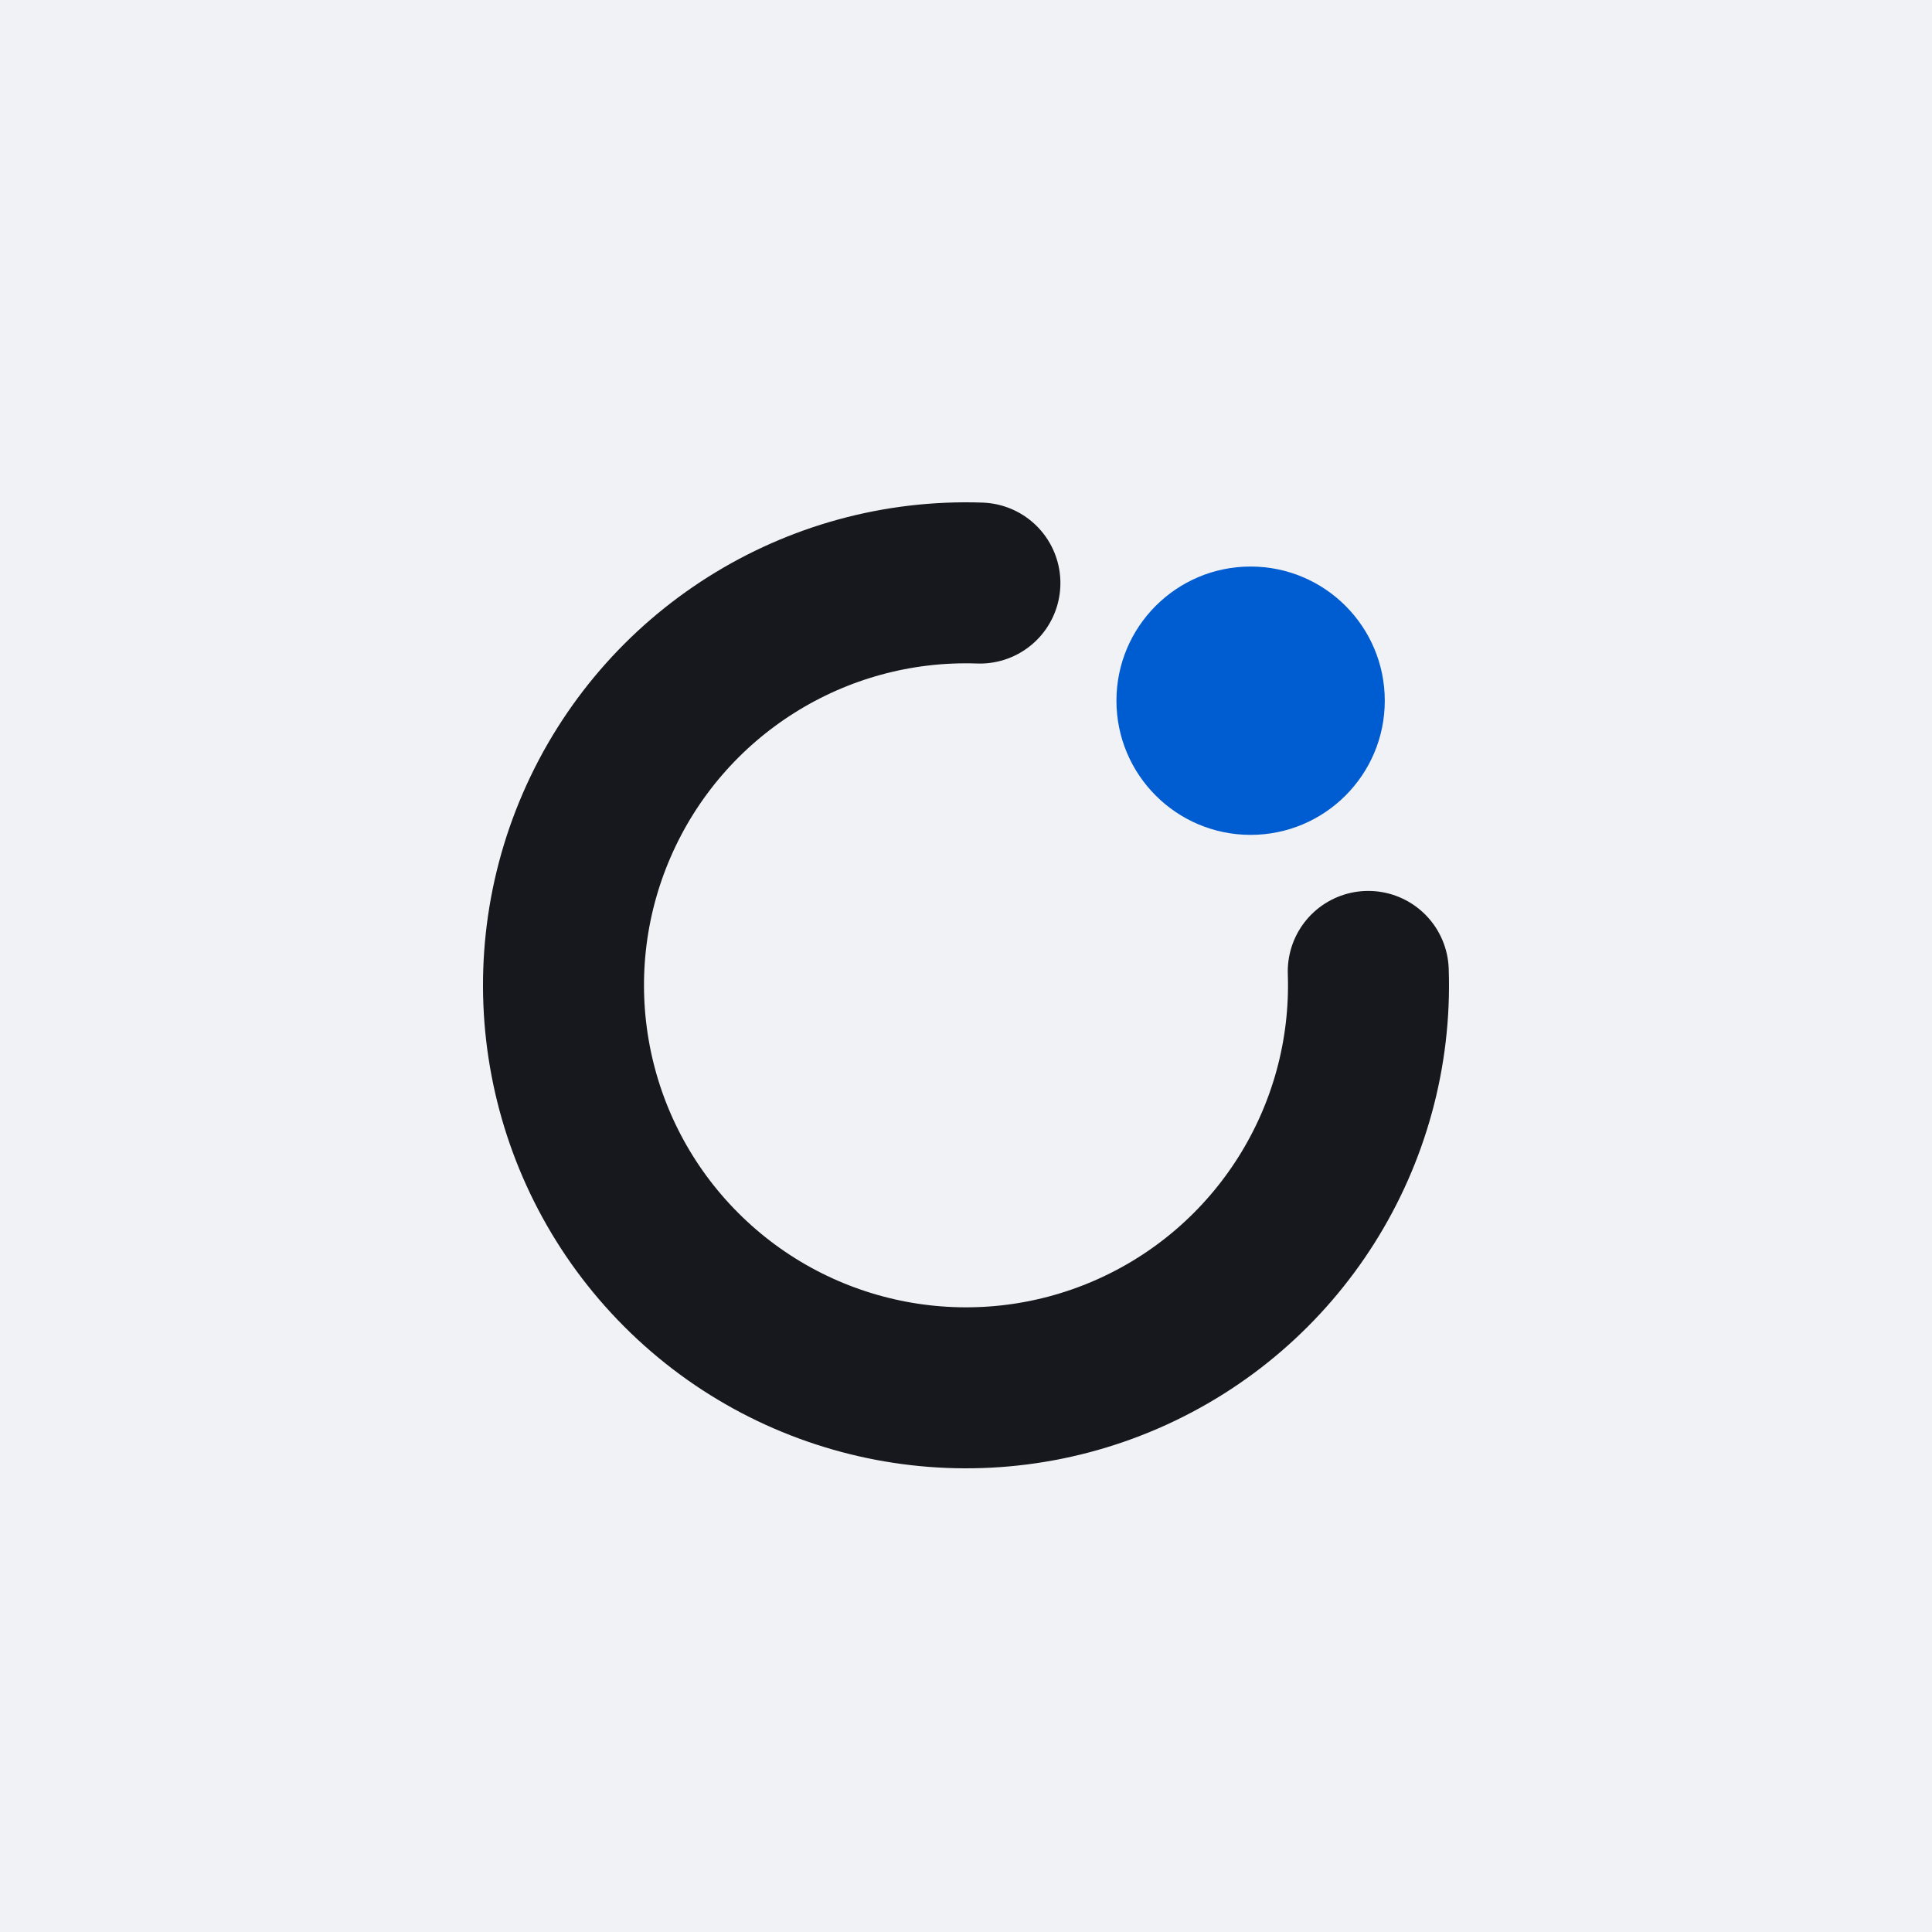
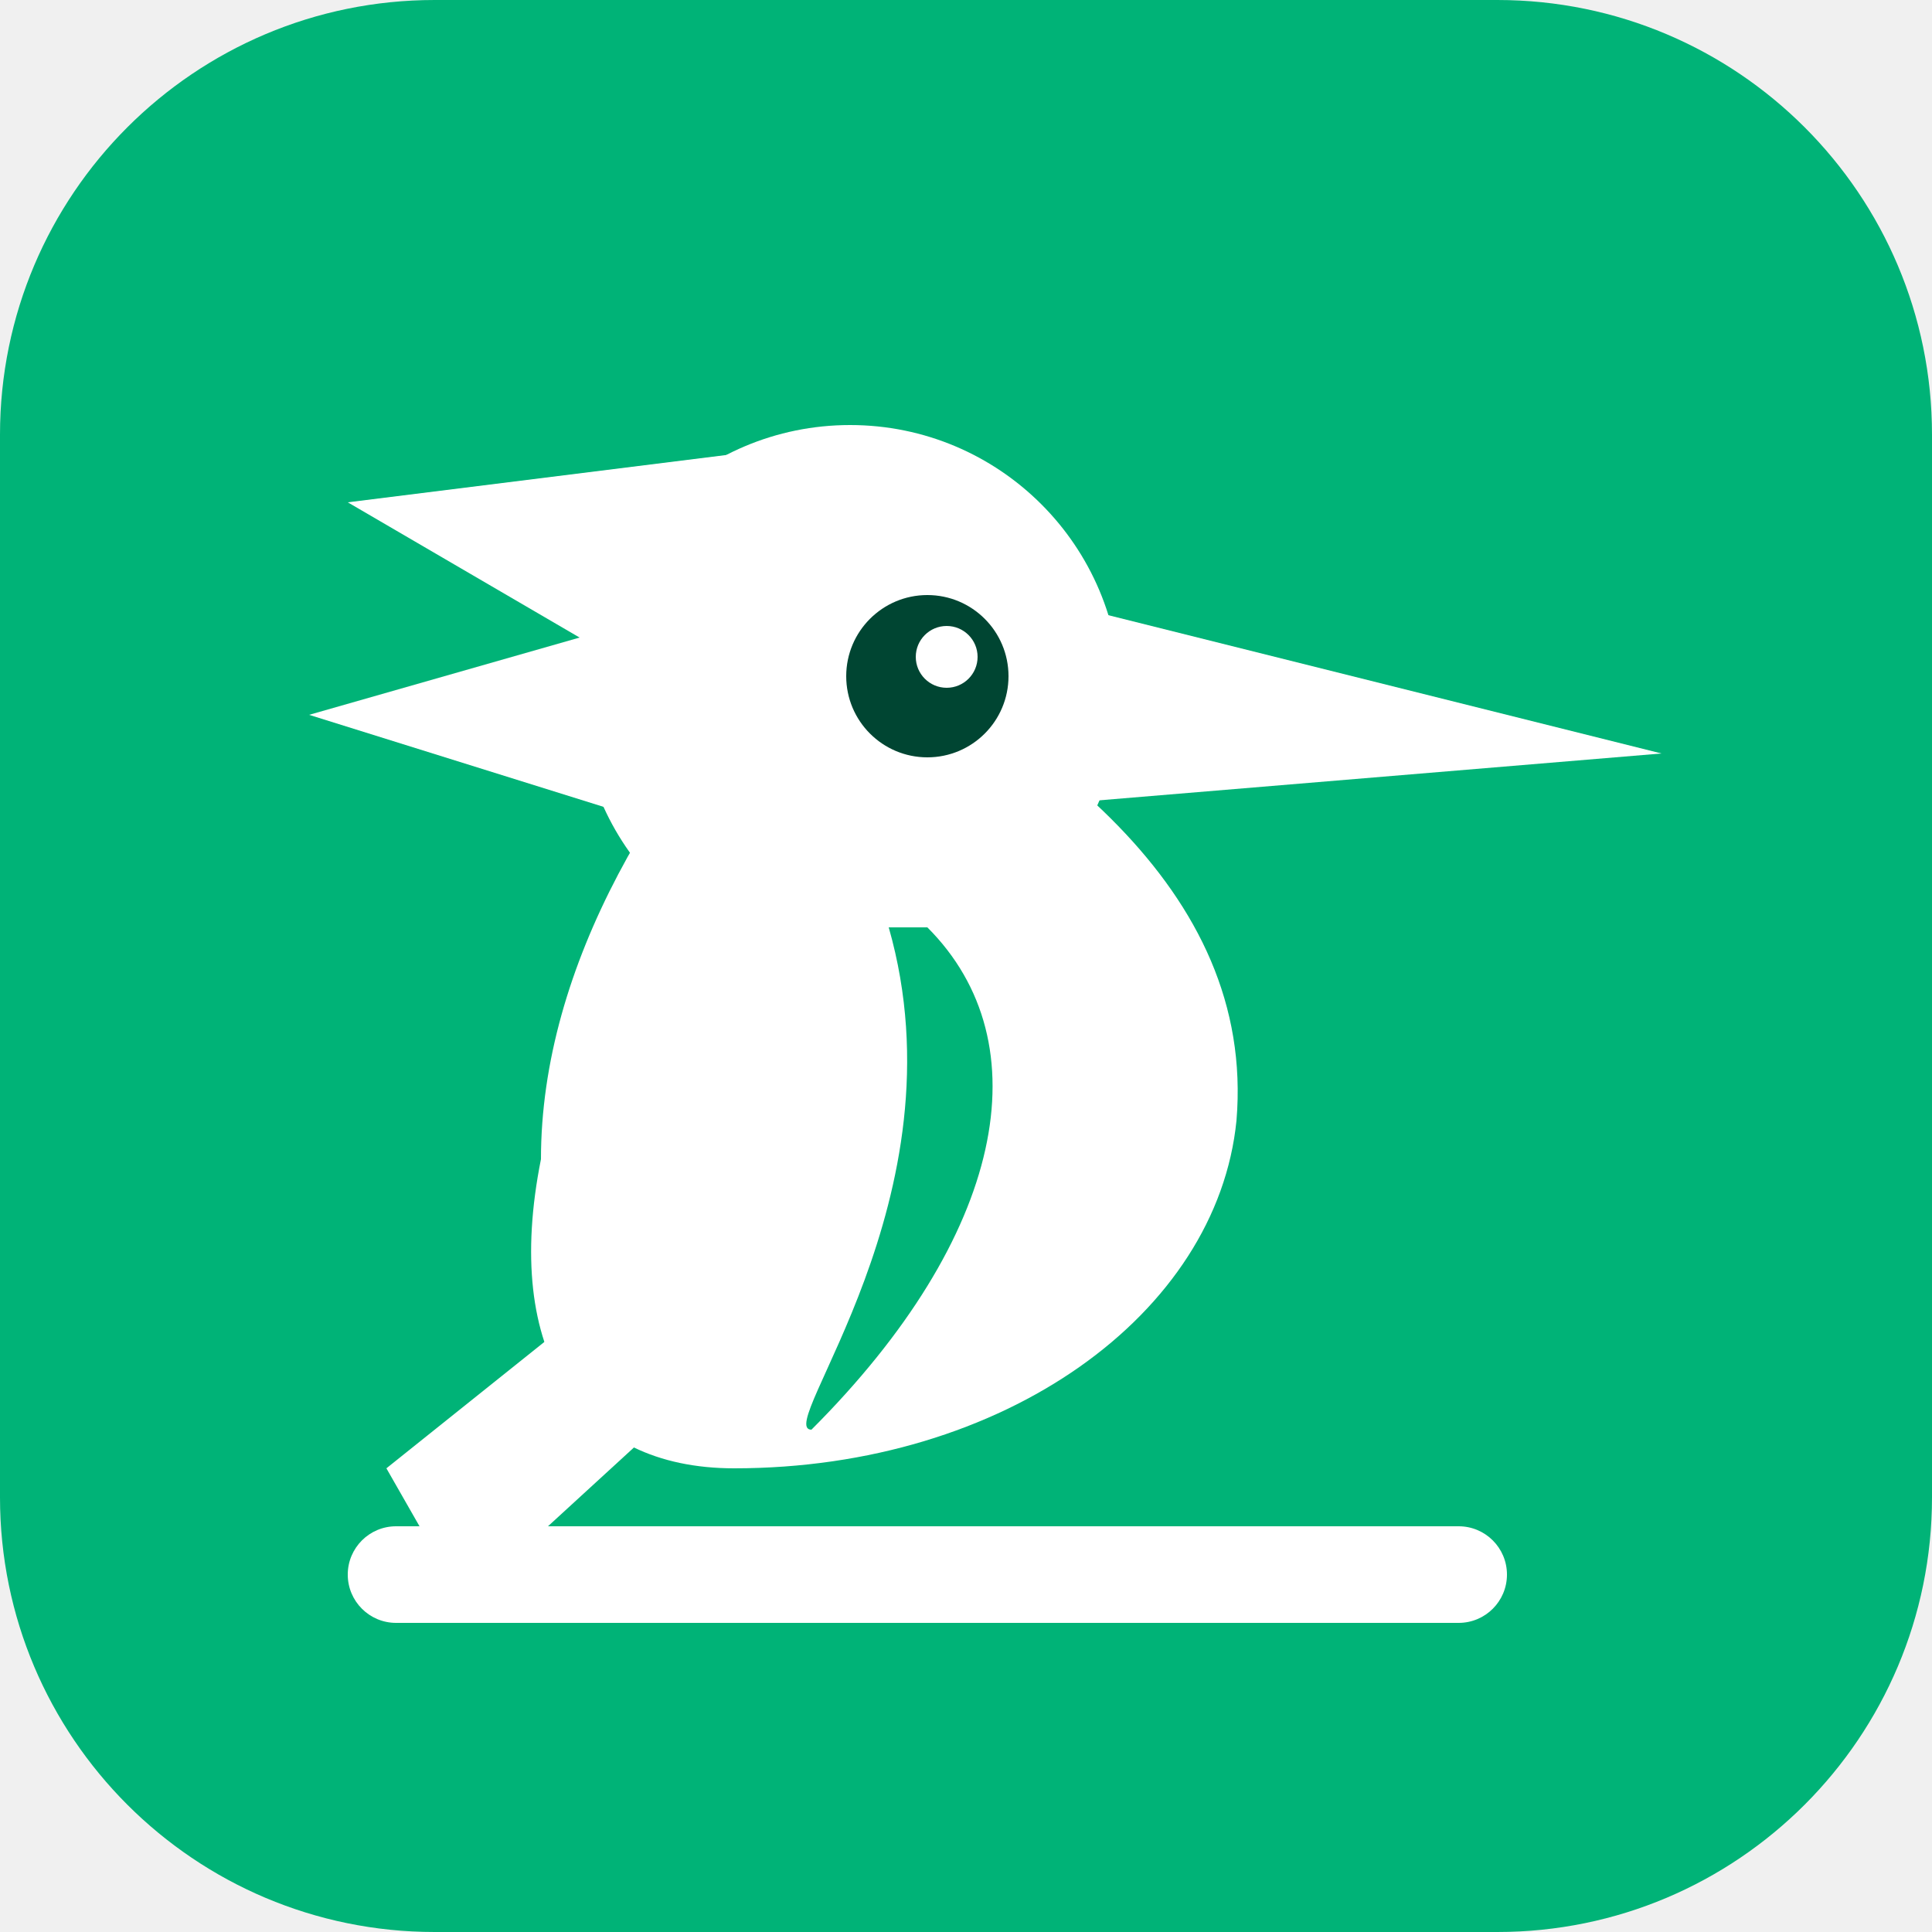
- <svg xmlns="http://www.w3.org/2000/svg" width="400" height="400" viewBox="0 0 400 400" role="img" aria-label="ai·radar">
-   <rect width="400" height="400" fill="#F1F2F5" />
-   <path d="M283.284 201.121A83.333 83.333 0 1 1 202.879 120.716" fill="none" stroke="#16181D" stroke-width="33.333" stroke-linecap="round" />
-   <circle cx="258.926" cy="145.074" r="27.778" fill="#005CD1" />
+ <svg xmlns="http://www.w3.org/2000/svg" width="1024" height="1024" viewBox="0 0 1024 1024" role="img" aria-label="LogosTab">
+   <defs>
+     <mask id="m-a-kingfisher-emerald-light" maskUnits="userSpaceOnUse" x="0" y="0" width="1024" height="1024">
+       <rect width="1024" height="1024" fill="#000" />
+       <path d="M 430.08 327.68 C 552.96 389.12, 665.60 471.04, 655.36 593.92 C 645.12 696.32, 532.48 778.24, 389.12 778.24 C 307.20 778.24, 266.24 716.80, 286.72 614.40 C 286.72 512.00, 348.16 409.60, 430.08 327.68 Z" fill="#ffffff" />
+       <circle cx="450.56" cy="368.64" r="143.36" fill="#ffffff" />
+       <polygon points="430.08,235.52 184.32,266.24 307.20,337.92 163.84,378.88 327.68,430.08" fill="#ffffff" />
+       <polygon points="512.00,307.20 880.64,399.36 512.00,430.08" fill="#ffffff" />
+       <polygon points="368.64,737.28 245.76,849.92 204.80,778.24 307.20,696.32" fill="#ffffff" />
+       <rect x="184.32" y="808.96" width="614.40" height="51.20" rx="25.60" fill="#ffffff" />
+       <path d="M 491.52 491.52 C 552.96 552.96, 532.48 655.36, 430.08 757.76 C 409.60 757.76, 512.00 634.88, 471.04 491.52 Z" fill="#000000" />
+     </mask>
+   </defs>
+   <rect width="1024" height="1024" rx="230.40" fill="#00B377" />
+   <rect width="1024" height="1024" fill="#FFFFFF" mask="url(#m-a-kingfisher-emerald-light)" />
+   <circle cx="491.52" cy="358.40" r="43.01" fill="#004532" />
+   <circle cx="501.76" cy="348.16" r="16.38" fill="#FFFFFF" />
</svg>
